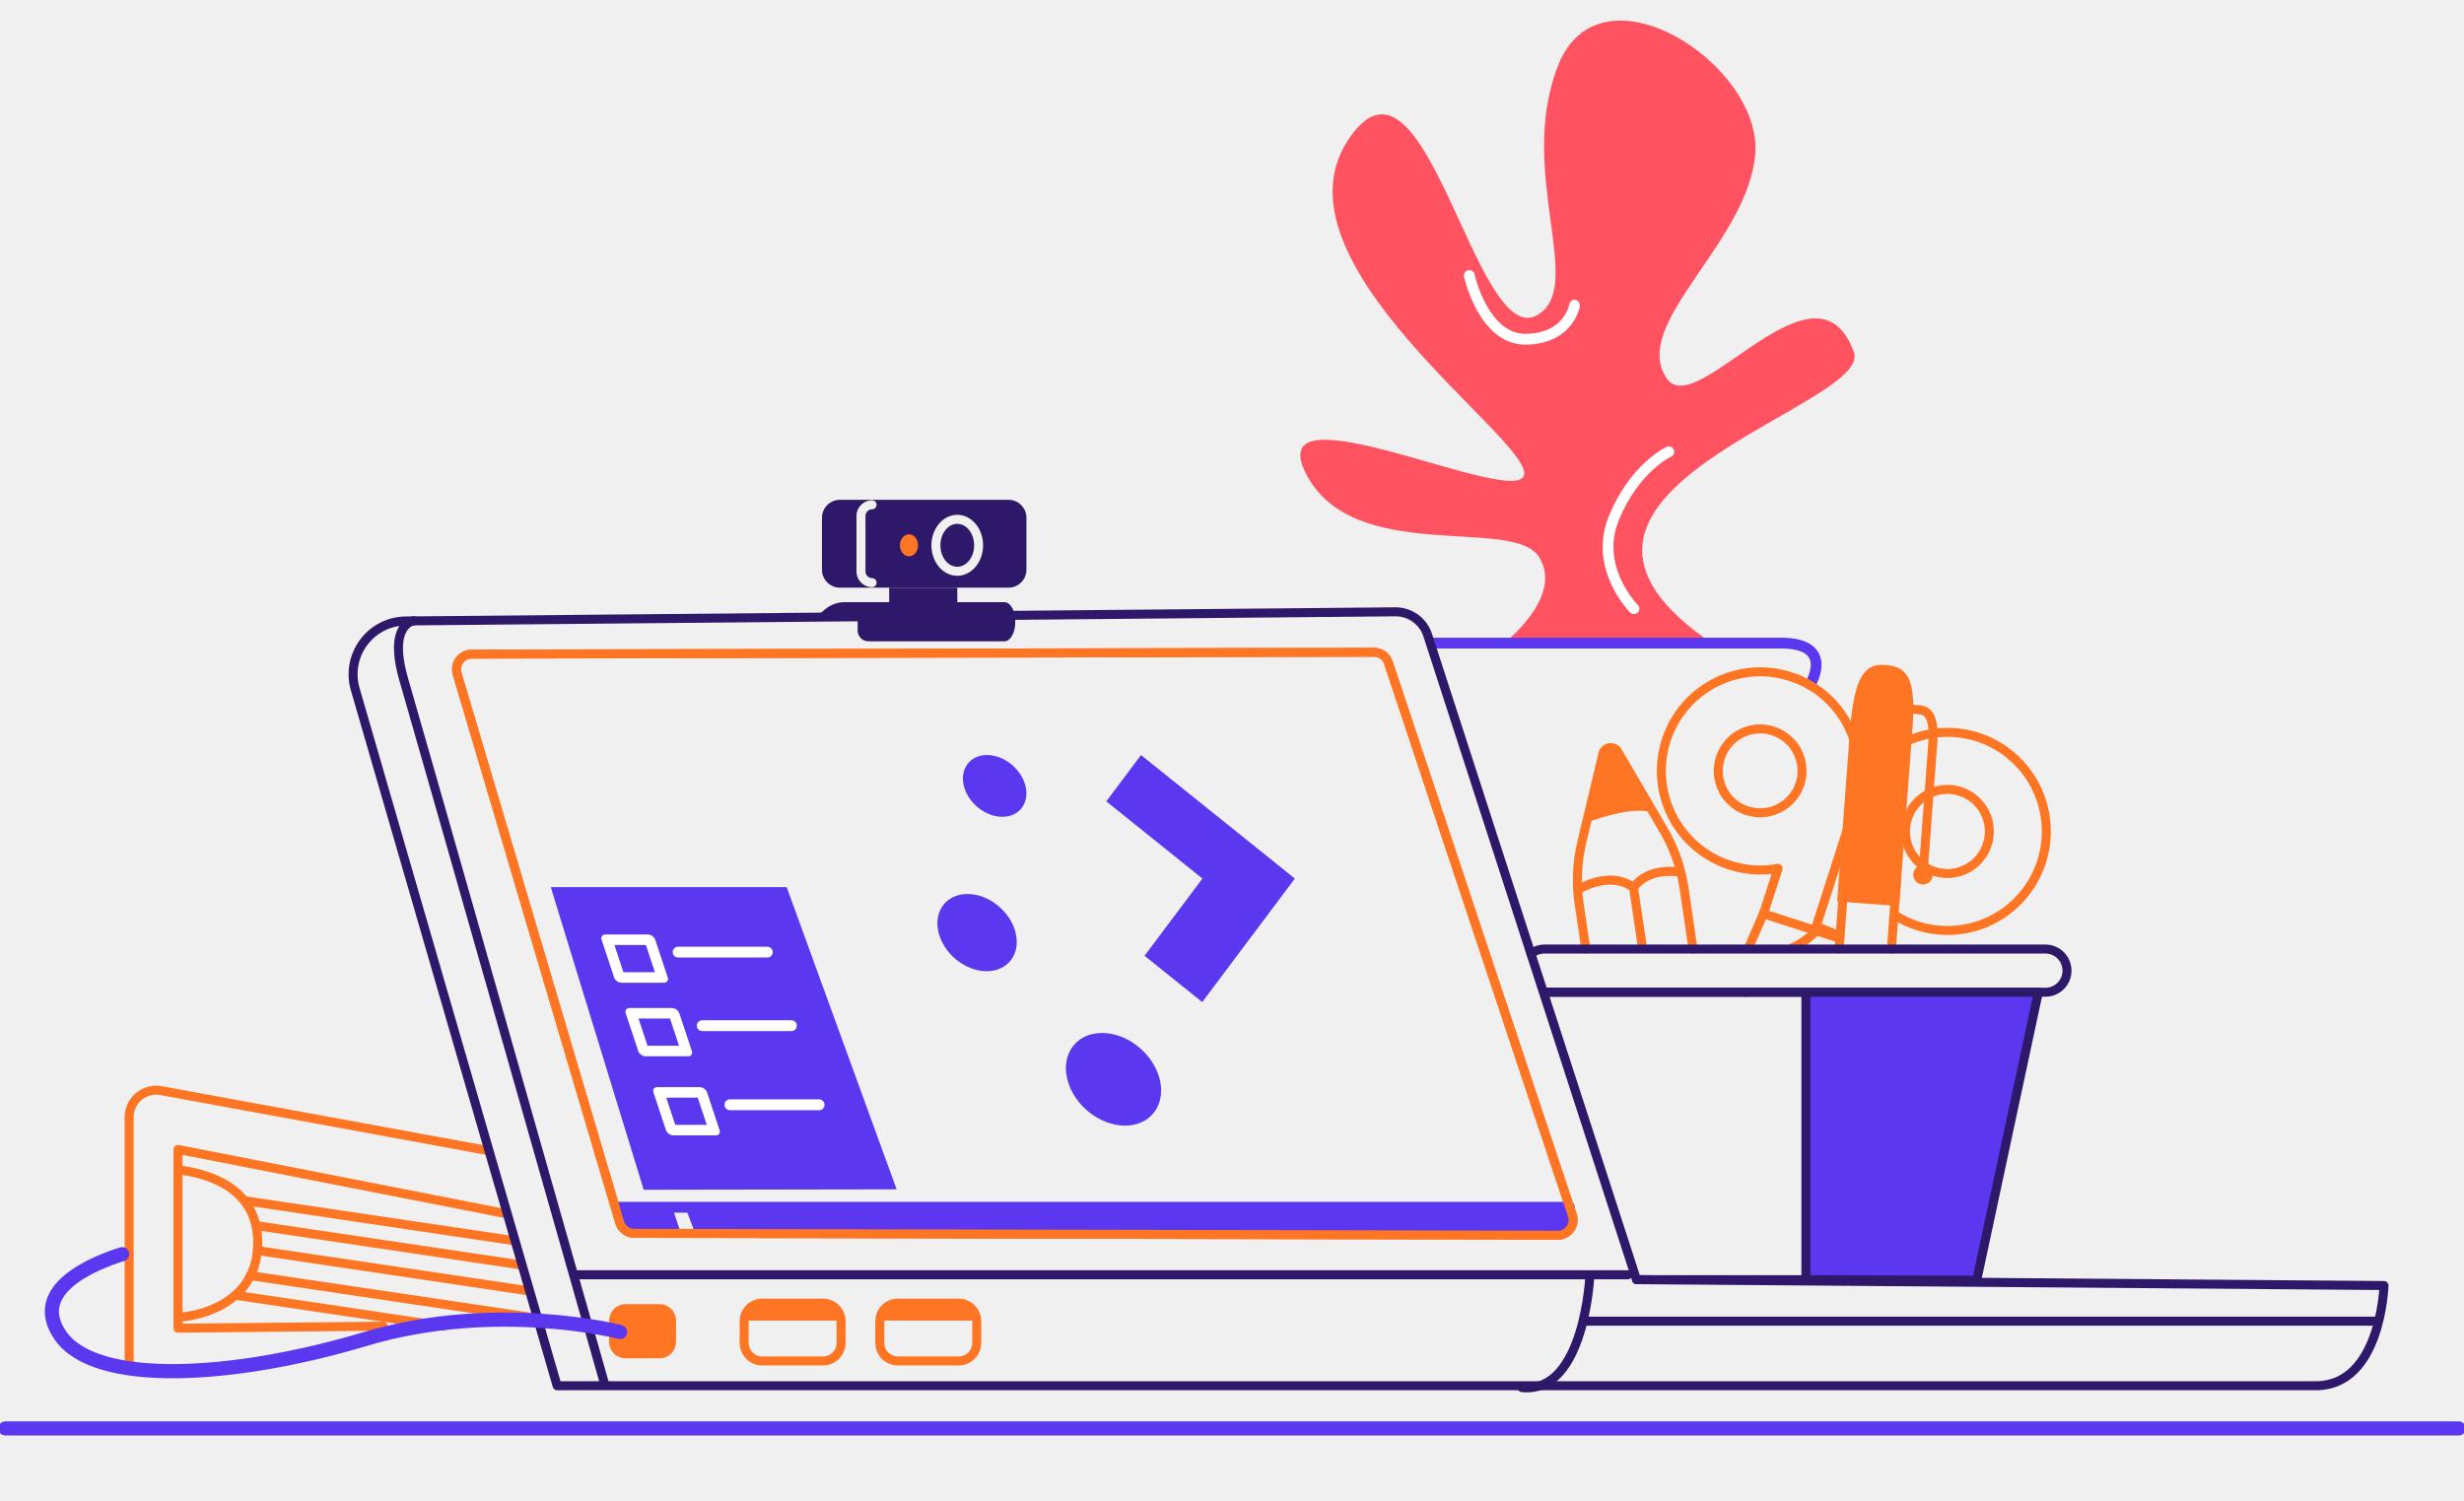
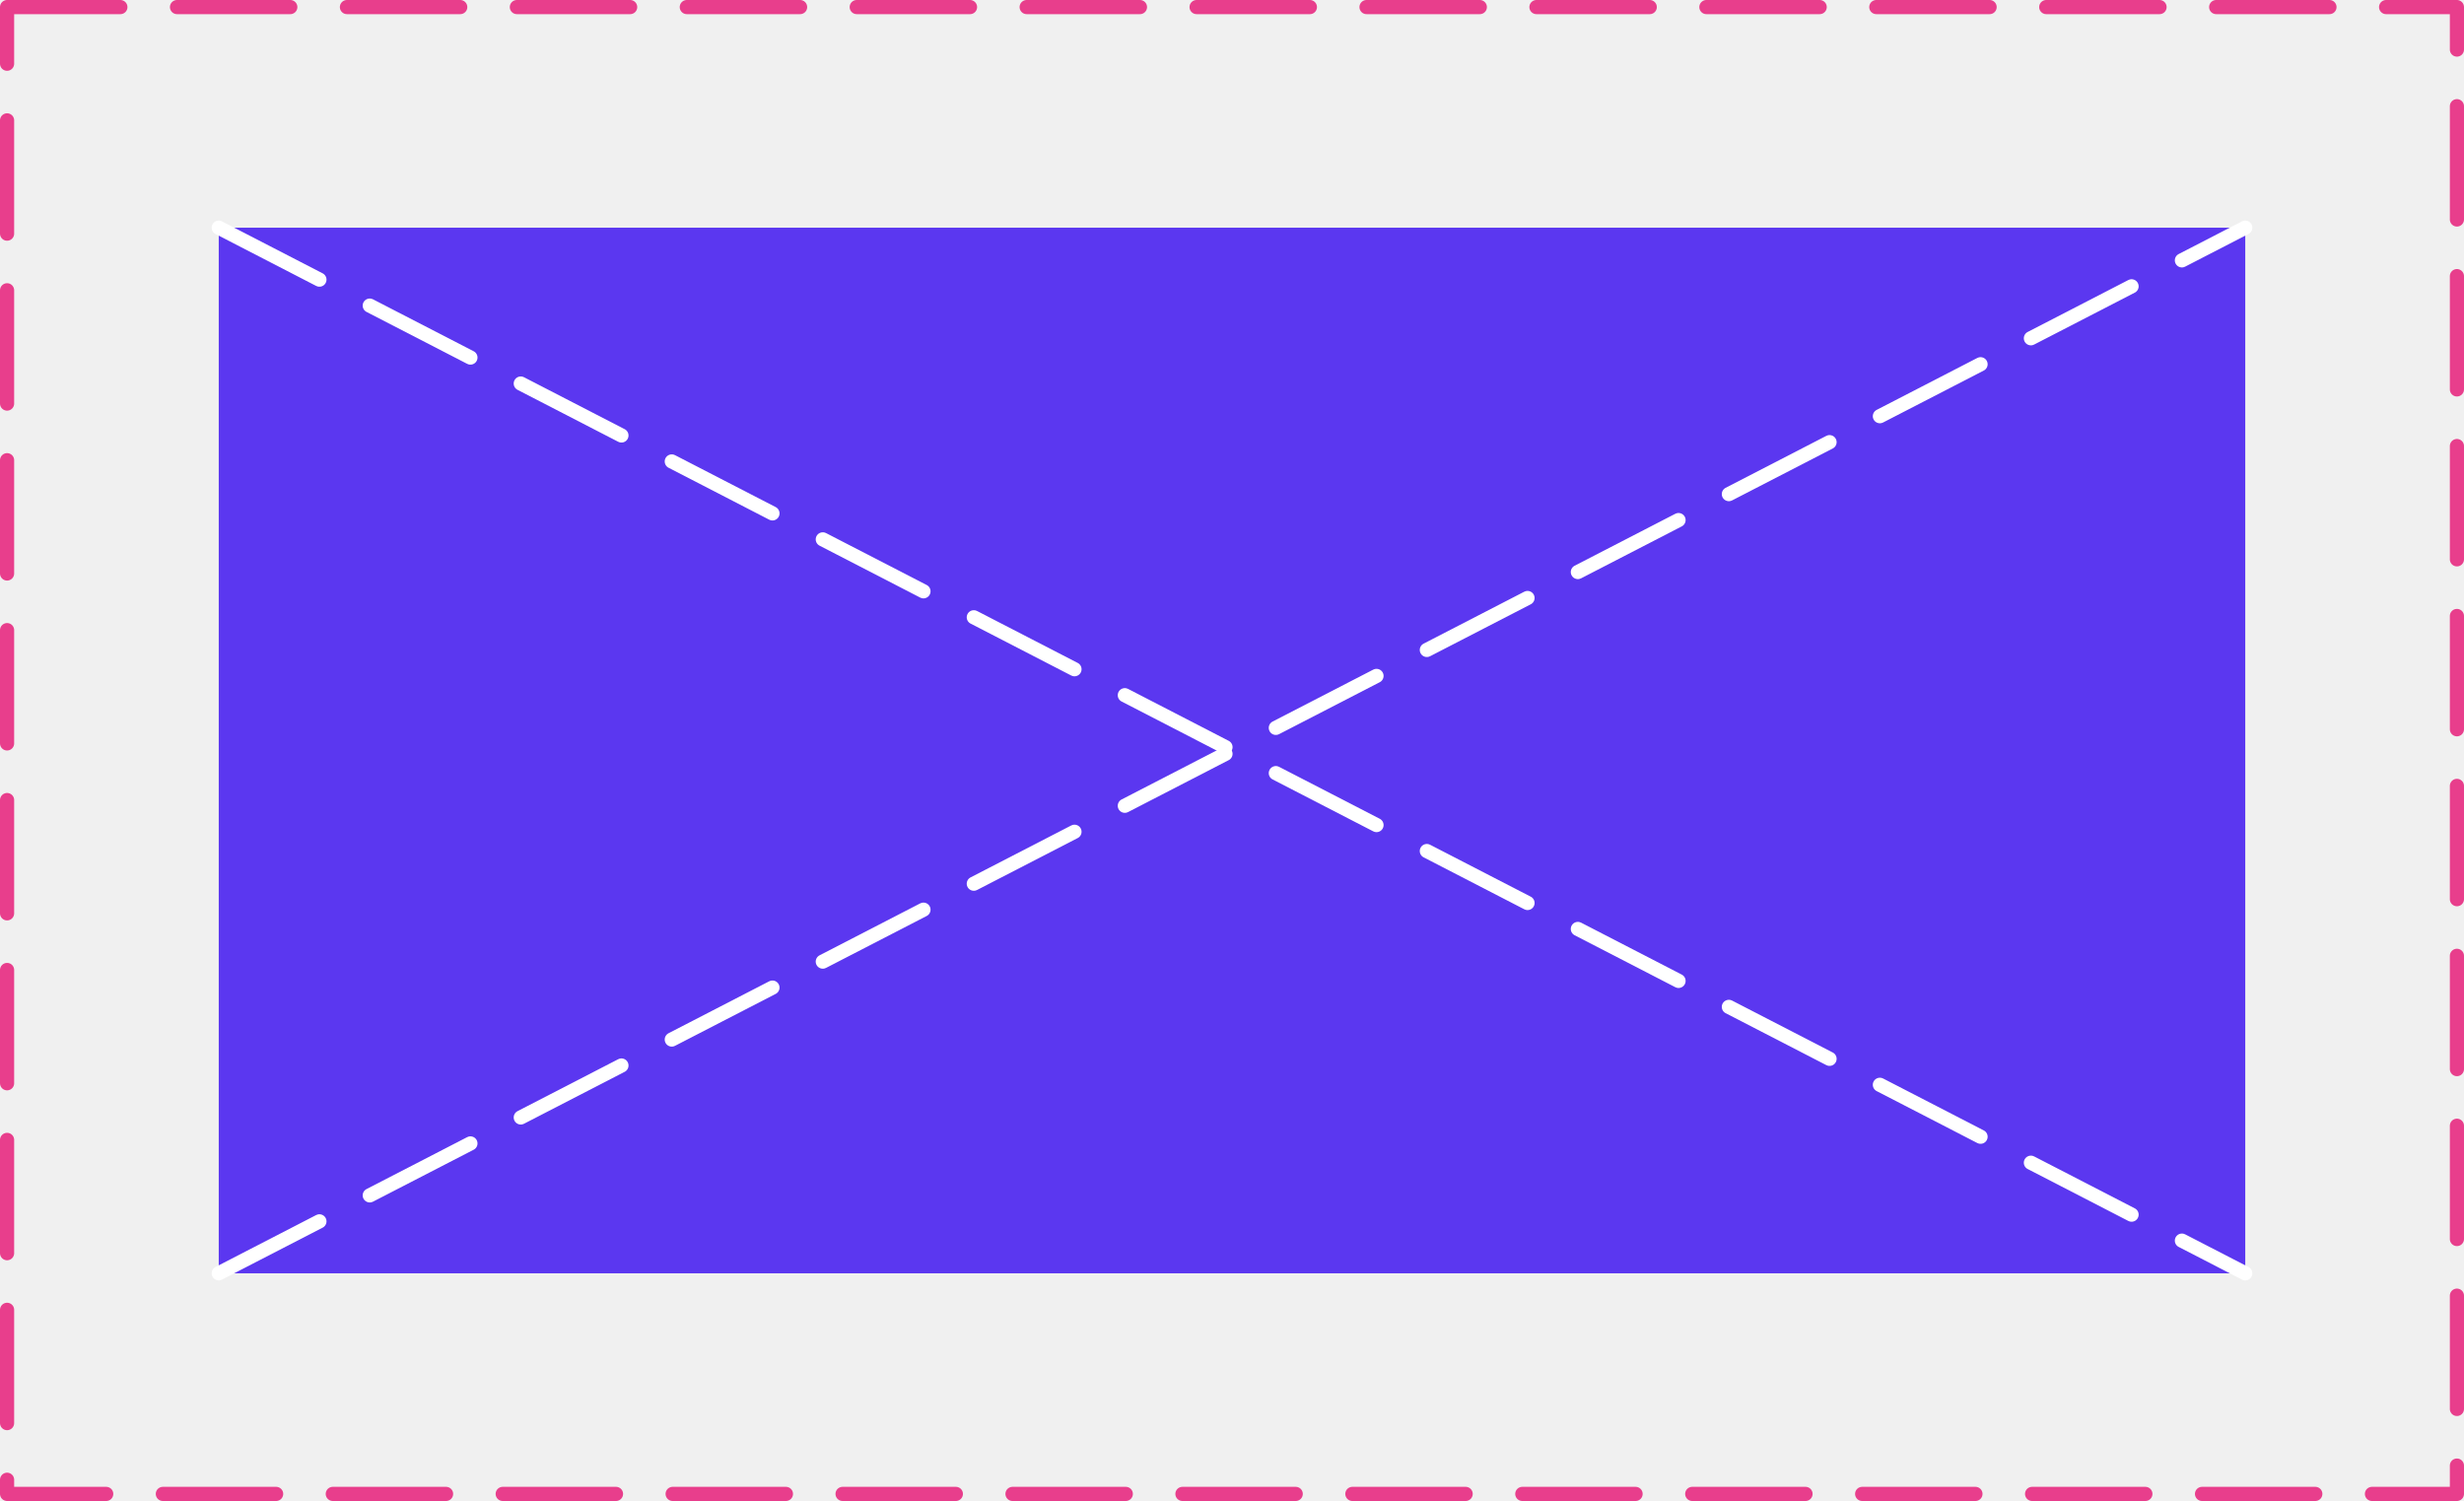
- <svg xmlns="http://www.w3.org/2000/svg" width="870" height="530" version="1.1" viewBox="0 0 870 530" id="svg146">
-   <defs id="defs6">
-     <style id="style4">.cls-1,.cls-3,.cls-4{fill:none;}.cls-1,.cls-5{stroke:#fe7624;}.cls-1,.cls-3,.cls-4,.cls-5{stroke-linecap:round;stroke-linejoin:round;}.cls-1,.cls-3,.cls-5{stroke-width:6px;}.cls-2{fill:#fe7624;}.cls-3,.cls-4{stroke:#2e186a;}.cls-4{stroke-width:15px;}.cls-5{fill:#fff;}.cls-6{fill:#2e186a;}</style>
+ <svg xmlns="http://www.w3.org/2000/svg" width="870" height="530" version="1.1" viewBox="0 0 870 530">
+   <defs>
+     <style>.cls-1,.cls-3{fill:none;stroke:#2e186a;stroke-linecap:round;stroke-linejoin:round;}.cls-1{stroke-width:6px;}.cls-2{fill:#fe7624;}.cls-3{stroke-width:8px;}.cls-4{fill:#2e186a;}</style>
  </defs>
-   <g data-name="Layer 2" id="g143">
-     <g id="outline_II" transform="matrix(0.52909,0,0,0.53041,-49.828,176.48)" stroke-width="1.198" data-name="outline II">
-       <path d="m 1231.9,92.19 c -138.56,-98.735 112.71,-154.27 99.445,-190.56 -25.208,-68.962 -104.61,46.093 -124.65,17.846 -25.587,-36.077 54.218,-90.453 58.85,-149.86 4.632,-59.406 -103.26,-129.57 -131.46,-59.039 -28.199,70.529 18.868,147.8 -14.031,166.48 -41.868,23.78 -74.924,-196.8 -126.83,-115.63 -51.902,81.163 120.83,197.16 118.11,221.49 -2.725,24.325 -176.96,-61.728 -145.63,-0.367 31.332,61.362 138,28.236 155.43,55.372 17.437,27.136 -24.929,58.917 -24.929,58.917" fill="#ff5361" stop-color="#000000" style="font-variation-settings:normal" id="path8" />
-       <g fill="none" stroke-linecap="round" stroke-linejoin="round" stroke-width="7.19px" id="g16">
-         <path d="m 1184.6,72.487 c 0,0 -27.177,-27.014 -13.35,-60.506 13.827,-33.492 36.577,-43.943 36.577,-43.943" stop-color="#000000" stroke="#ffffff" style="font-variation-settings:normal" id="path10" />
-         <path d="m 1074.7,-149.31 c 0,0 9.468,43.088 38.143,42.415 28.676,-0.672 32.081,-22.613 32.081,-22.613" stop-color="#000000" stroke="#ffffff" style="font-variation-settings:normal" id="path12" />
-         <path d="m 1050.1,95.402 h 232.67 c 36.372,0 19.48,27.503 19.48,27.503" stop-color="#000000" stroke="#5b37f0" style="font-variation-settings:normal" id="path14" />
-       </g>
-       <g id="organizer" stroke-width="1.198">
-         <g id="scissors" stroke="#ff5361">
-           <line class="cls-1" x1="1261.2" x2="1271.2" y1="297.84" y2="275.1" id="line18" />
-           <path class="cls-1" d="m 1331.6,200.69 a 65.95,65.95 0 1 0 -83,42.55 66.33,66.33 0 0 0 20.3,3.21 64.38,64.38 0 0 0 11.91,-1.11 l -9.78,30.23 30.64,9.88 m -41.45,-78.38 a 27.95,27.95 0 0 1 8.59,-54.55 27.95,27.95 0 0 1 26.62,36.48 27.94,27.94 0 0 1 -35.17,18 z" data-name="2" id="path20" />
-           <path class="cls-1" d="M 1359.7,277.19 A 65.94,65.94 0 0 0 1456.6,241 65.95,65.95 0 1 0 1328.04,216.25 l -22.69,70.4 14.82,4.78 m 100.26,-62.08 a 28,28 0 1 1 -18,-35.18 28,28 0 0 1 18,35.18 z" data-name="1" id="path22" />
-           <path class="cls-1" d="m 1322.1,290.4 -14.29,-5.81 c -1.53,3.09 -8.79,9.71 -18.12,14" id="path24" />
-         </g>
-         <g id="pen">
-           <g stroke="#ff5361" id="g29">
-             <polyline class="cls-1" points="1321.5 299.08 1325 252.16 1359.7 254.72 1356.4 299.08" id="polyline27" />
-           </g>
-           <path class="cls-2" d="m 1320.2,267.38 41.35,3.11 8.86,-117.71 c 2.59,-34.49 -3.19,-41.71 -18.42,-42.86 -15.23,-1.15 -20.79,11.25 -23.39,45.75 z" fill="#ff5361" stroke-width="1.198" id="path31" />
-           <path class="cls-1" d="m 1349.7,137.9 25.63,1.93 c 5.64,0.42 10,5.11 8.65,22.77 l -6.54,87" stroke="#ff5361" id="path33" />
-           <circle class="cls-2" cx="1377.5" cy="249.57" r="6.52" fill="#ff5361" stroke-width="1.198" id="circle35" />
-         </g>
-         <g id="pencil">
-           <g stroke="#ff5361" id="g40">
-             <path class="cls-1" d="m 1224,299.08 -6,-40.71 A 107.15,107.15 0 0 0 1204.43,220 l -30.6,-52.28 a 5.42,5.42 0 0 0 -10,1.47 l -14.07,58.93 a 107.36,107.36 0 0 0 -1.77,40.68 l 4.51,30.32" id="path38" />
-           </g>
-           <g fill="#ff5361" stroke-width="1.198" id="g46">
-             <path class="cls-2" d="m 1197.7,208.43 -23.85,-40.75 a 5.42,5.42 0 0 0 -10,1.47 l -10.88,45.78 c 11.86,-4.39 32.82,-10.81 44.73,-6.5 z" id="path42" />
-             <path class="cls-2" d="m 1216.6,251 c -0.47,-2.13 -1,-4.24 -1.6,-6.33 -10,-1.13 -22.5,-0.06 -31.28,9.44 -12.94,-7.57 -27.41,-2.85 -36.79,2 0.07,2.22 0.21,4.45 0.41,6.67 8.18,-4.68 22.46,-10.48 34.19,-3 l 5.83,39.27 6.19,0.8 -6.09,-40.95 c 7.71,-8.98 19.99,-9.29 29.14,-7.9 z" id="path44" />
-           </g>
-         </g>
-         <g id="basket" transform="translate(-0.04)">
-           <g id="construction" stroke-width="1.198">
-             <path class="cls-3" d="m 1115.9,302.21 a 14.34,14.34 0 0 1 9,-3.13 h 334.35 a 14.37,14.37 0 0 1 14.37,14.37 14.37,14.37 0 0 1 -14.37,14.37 h -200" id="path49" />
-             <line class="cls-3" x1="1259.3" x2="1124.9" y1="327.82" y2="327.82" id="line51" />
-             <path d="m 1299.3,327.82 h 155.19 l -41.108,191.67 -114.08,-0.33" fill="#5b37f0" stop-color="#000000" stroke="#2e186a" stroke-linecap="round" stroke-linejoin="round" stroke-width="6px" style="font-variation-settings:normal" id="path53" />
-             <path d="m 1124.9,327.82 h 174.47 v 191.34 h -113.04" fill="none" stop-color="#000000" stroke="#2e186a" stroke-linecap="round" stroke-linejoin="round" stroke-width="6px" style="font-variation-settings:normal" id="path55" />
-           </g>
-         </g>
-       </g>
-       <g id="binder" stroke="#ff5361" stroke-width="1.198">
-         <g stroke-width="1.198" data-name="lines" id="g71">
-           <line class="cls-5" x1="266.14" x2="441.41" y1="483.32" y2="509.29" id="line61" />
-           <line class="cls-5" x1="257.84" x2="437.9" y1="466.65" y2="493.32" id="line63" />
-           <line class="cls-5" x1="265.92" x2="446.89" y1="499.78" y2="526.59" id="line65" />
-           <line class="cls-5" x1="261.3" x2="455.21" y1="516.48" y2="545.21" id="line67" />
-           <line class="cls-5" x1="251.17" x2="390.07" y1="529.52" y2="550.11" id="line69" />
-         </g>
-         <path id="circle" class="cls-1" d="m 213,446 c 19.25,2.43 53.28,11.37 53.18,48.79 -0.09,36.45 -32.79,48.16 -53.18,49.42" />
-         <polyline class="cls-1" points="349.95 550.14 212.96 551.47 212.96 432.45 430.82 475.03" data-name="cover" id="polyline74" />
-         <path class="cls-1" d="M 419.05,433.1 201.57,393.3 A 18,18 0 0 0 180.36,411 v 165.27" data-name="cover" id="path76" />
-       </g>
-       <path class="cls-1" d="m 1020.7,108.4 122.76,367.85 a 10.12,10.12 0 0 1 -9.62,13.32 l -616.45,-1.25 a 10.14,10.14 0 0 1 -9.68,-7.24 L 399.25,115.73 a 10.11,10.11 0 0 1 9.68,-13 l 602.11,-1.24 a 10.11,10.11 0 0 1 9.66,6.91 z" fill="#fff" id="path80" />
-       <path d="M 1141.5,470.98 H 506.63" fill="none" stop-color="#000000" stroke="#5b37f0" stroke-linecap="round" stroke-linejoin="round" stroke-width="7.19px" style="font-variation-settings:normal" id="path82" />
-       <path d="m 506.59,470.97 3.389,14.814 9.447,4.43 h 29.084 l -6.299,-19.238 z m 634.87,0 -15.699,0.094 -573.55,-0.086 7.168,19.236 h 575.04 l 8.018,-5.205 2.162,-6.523 z" fill="#5b37f0" stroke="#5b37f0" stroke-width="1.198px" id="path84" />
-       <path id="shape" class="cls-3" d="m 365,80.65 660.35,-6.08 a 22.5,22.5 0 0 1 21.6,15.54 l 139.34,429.05 498.83,3.91 c 0,0 -2,66.69 -45.36,66.69 H 465.96 L 331.23,126.08 a 35.5,35.5 0 0 1 33.81,-45.43 z" />
-       <path id="screen" class="cls-1" d="m 1020.7,108.4 122.76,367.85 a 10.12,10.12 0 0 1 -9.62,13.32 l -616.45,-1.25 a 10.14,10.14 0 0 1 -9.68,-7.24 L 399.25,115.73 a 10.11,10.11 0 0 1 9.68,-13 l 602.11,-1.24 a 10.11,10.11 0 0 1 9.66,6.91 z" stroke="#ff5361" />
-       <g data-name="lines" id="g96" style="stroke-width:1.198">
-         <path class="cls-3" d="m 370.3,80.55 c 0,0 -17.62,1.8 -6.53,39.61 11.09,37.81 133.65,467.6 133.65,467.6" id="path88" />
-         <line class="cls-3" x1="1180.5" x2="477.85" y1="515.92" y2="515.92" id="line90" />
-         <line class="cls-3" x1="1679.2" x2="1151.4" y1="546.79" y2="546.79" id="line92" />
-         <path class="cls-3" d="m 1155.2,515.92 c 0,0 -3.35,79.35 -45.36,75.08" id="path94" />
-       </g>
-       <g id="usb_ports" fill="#ff5361" data-name="usb ports" style="stroke-width:1.198">
-         <path class="cls-2" d="m 643.47,531.81 h -40.69 a 15,15 0 0 0 -15,15 v 14.46 a 15,15 0 0 0 15,15 h 40.69 a 15,15 0 0 0 15,-15 v -14.46 a 15,15 0 0 0 -15,-15 z m 9,29.46 a 9,9 0 0 1 -9,9 h -40.69 a 9,9 0 0 1 -9,-9 V 546.4 h 58.65 v 0.41 z" data-name="2" id="path98" />
-         <path class="cls-2" d="m 734,531.81 h -40.7 a 15,15 0 0 0 -15,15 v 14.46 a 15,15 0 0 0 15,15 H 734 a 15,15 0 0 0 15,-15 v -14.46 a 15,15 0 0 0 -15,-15 z m 9,29.46 a 9,9 0 0 1 -9,9 h -40.7 a 9,9 0 0 1 -9,-9 V 546.4 H 743 v 0.41 z" data-name="1" id="path100" />
-       </g>
-       <rect class="cls-2" x="500.67" y="535.48" width="44.66" height="36.04" rx="10.95" fill="#ff5361" stroke-width="1.198" id="rect103" style="stroke:none" />
-       <path id="path105" d="m 134.43,556.24 c 23.51,34.18 116,28.55 203.39,2.47 C 425.21,532.63 508,554 508,554 M 175.69,502.21 c -18.52,5.78 -62.44,23.25 -41.26,54" style="fill:none;stroke:#5b37f0;stroke-opacity:1;stroke-width:9.438;stroke-miterlimit:4;stroke-dasharray:none;stroke-linecap:round" />
-       <g id="web_cam" stroke-width="1.198" data-name="web cam">
-         <path id="holder" class="cls-6" d="M 764.48,68.15 H 657.86 a 20.23,20.23 0 0 0 -13,4.7 l -6.34,5.28 28.21,-0.26 a 21.82,21.82 0 0 0 -0.21,3 V 87 a 7.2,7.2 0 0 0 7.2,7.2 h 90.73 c 4,0 7.25,-5.68 7.25,-12.68 v -0.67 c 0.03,-7.03 -3.21,-12.7 -7.22,-12.7 z" fill="#ff5361" />
-         <rect class="cls-6" x="687.56" y="58.49" width="45.45" height="11.84" fill="#ff5361" id="rect110" />
-         <g id="camera" fill="#5b37f0">
-           <path class="cls-6" d="M 767.17,0 H 654.7 a 12,12 0 0 0 -12,12 v 34.49 a 12,12 0 0 0 12,12 h 112.47 a 12,12 0 0 0 12,-12 V 12 a 12,12 0 0 0 -12,-12 z m -91,52.15 a 3,3 0 0 1 0,6 10.43,10.43 0 0 1 -10.42,-10.43 V 10.77 a 10.43,10.43 0 0 1 10.41,-10.43 3,3 0 0 1 0,6 4.43,4.43 0 0 0 -4.42,4.43 v 37 a 4.43,4.43 0 0 0 4.42,4.38 z M 733,50.59 c -9.51,0 -17.25,-9.1 -17.25,-20.29 0,-11.19 7.75,-20.3 17.25,-20.3 9.5,0 17.25,9.1 17.25,20.28 0,11.18 -7.72,20.31 -17.25,20.31 z" id="path112" />
-           <path class="cls-6" d="m 733,16 c -6.2,0 -11.25,6.41 -11.25,14.28 0,7.87 5,14.29 11.25,14.29 6.25,0 11.25,-6.41 11.25,-14.29 C 744.25,22.4 739.22,16 733,16 Z" id="path114" />
-         </g>
-         <ellipse class="cls-2" cx="700.79" cy="30.3" rx="6.04" ry="7.33" fill="#ff5361" id="ellipse117" />
-       </g>
-       <path d="M 523.75,459.32 461.74,257.87 h 157.42 l 73.376,201.16" fill="#5b37f0" stop-color="#000000" style="font-variation-settings:normal;stroke-width:1.198" id="path120" />
-       <g fill="none" stroke="#ffffff" stroke-linecap="round" stroke-linejoin="round" id="g134" style="stroke-width:1.198">
-         <rect transform="matrix(1,0,0.31552,0.94892,0,0)" x="401.97" y="308.65" width="28.397" height="26.455" stop-color="#000000" stroke-width="7.381px" style="font-variation-settings:normal;paint-order:fill markers stroke" id="rect122" />
-         <path d="m 546.68,301.12 h 59.563" stop-color="#000000" stroke-width="7.19px" style="font-variation-settings:normal" id="path124" />
-         <rect transform="matrix(1,0,0.31552,0.94892,0,0)" x="401.78" y="360.25" width="28.397" height="26.455" stop-color="#000000" stroke-width="7.381px" style="font-variation-settings:normal;paint-order:fill markers stroke" id="rect126" />
-         <path d="m 562.77,350.08 h 59.563" stop-color="#000000" stroke-width="7.19px" style="font-variation-settings:normal" id="path128" />
-         <rect transform="matrix(1,0,0.31552,0.94892,0,0)" x="402.77" y="415.73" width="28.397" height="26.455" stop-color="#000000" stroke-width="7.381px" style="font-variation-settings:normal;paint-order:fill markers stroke" id="rect130" />
-         <path d="m 581.26,402.73 h 59.563" stop-color="#000000" stroke-width="7.19px" style="font-variation-settings:normal" id="path132" />
-       </g>
-       <path class="ColorScheme-Text" d="m 752.85,169.91 a 23.268,18.164 41.462 0 0 -15.454,20.558 23.268,18.164 41.462 0 0 25.662,20.558 23.268,18.164 41.462 0 0 15.454,-20.558 23.268,18.164 41.462 0 0 -25.662,-20.558 z m 102.79,0 -23.182,30.838 64.156,51.396 -38.636,51.396 38.493,30.838 61.818,-82.234 z m -115.8,92.513 a 29.085,22.705 41.462 0 0 -19.318,25.698 29.085,22.705 41.462 0 0 32.078,25.698 29.085,22.705 41.462 0 0 19.318,-25.698 29.085,22.705 41.462 0 0 -32.078,-25.698 z m 89.782,92.513 a 34.902,27.246 41.462 0 0 -23.182,30.838 34.902,27.246 41.462 0 0 38.493,30.838 34.902,27.246 41.462 0 0 23.182,-30.838 34.902,27.246 41.462 0 0 -38.493,-30.838 z" fill="#5b37f0" stroke-width="1.198" id="path136" />
-       <path d="m 97.772,618.2 h 1637.2" fill="none" stop-color="#000000" stroke="#2e186a" stroke-linecap="round" stroke-linejoin="round" stroke-width="7.19px" style="font-variation-settings:normal;opacity:1;vector-effect:none;fill:none;fill-opacity:1;stroke:#5b37f0;stroke-width:9.438;stroke-linecap:round;stroke-linejoin:miter;stroke-miterlimit:4;stroke-dasharray:none;stroke-dashoffset:0;stroke-opacity:1;stop-color:#000000;stop-opacity:1" id="path139" />
-     </g>
-   </g>
-   <style id="current-color-scheme" type="text/css">.ColorScheme-Text {color:#eff0f1;}</style>
+   <rect x="2.5" y="2.5" width="865" height="525" fill="none" stop-color="#000000" stroke="#e83e8c" stroke-dasharray="40, 20" stroke-linecap="round" stroke-linejoin="round" stroke-width="5" style="paint-order:fill markers stroke" />
+   <rect x="77.235" y="80.397" width="715.53" height="369.21" fill="#5b37f0" stop-color="#000000" style="paint-order:fill markers stroke" />
+   <path d="m77.235 449.6 715.53-369.21" fill="none" stop-color="#000000" stroke="#fff" stroke-dasharray="40, 20" stroke-linecap="round" stroke-linejoin="round" stroke-width="5" style="font-variation-settings:normal;paint-order:fill markers stroke" />
+   <path d="m77.235 80.397 715.53 369.21" fill="none" stop-color="#000000" stroke="#fff" stroke-dasharray="40, 20" stroke-linecap="round" stroke-linejoin="round" stroke-width="5" style="font-variation-settings:normal;paint-order:fill markers stroke" />
</svg>
